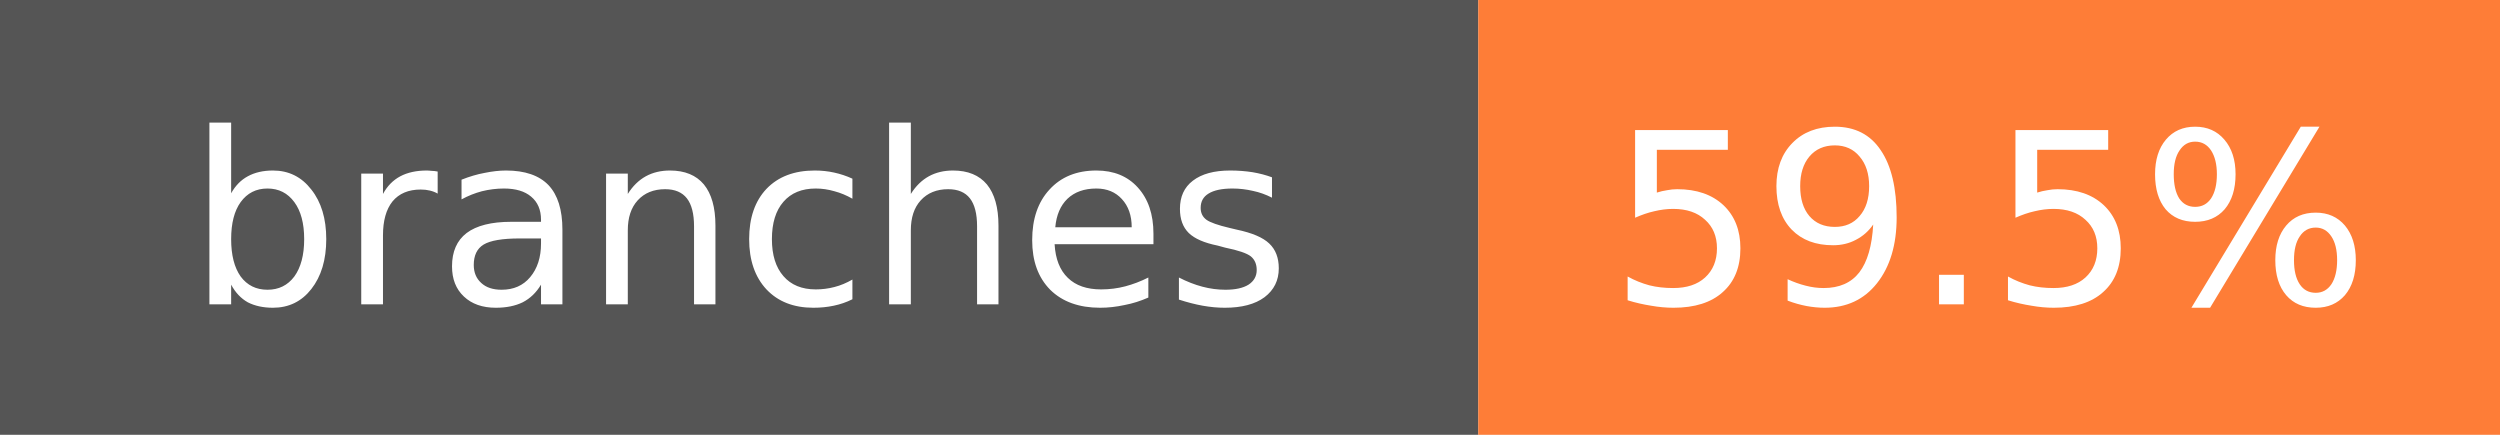
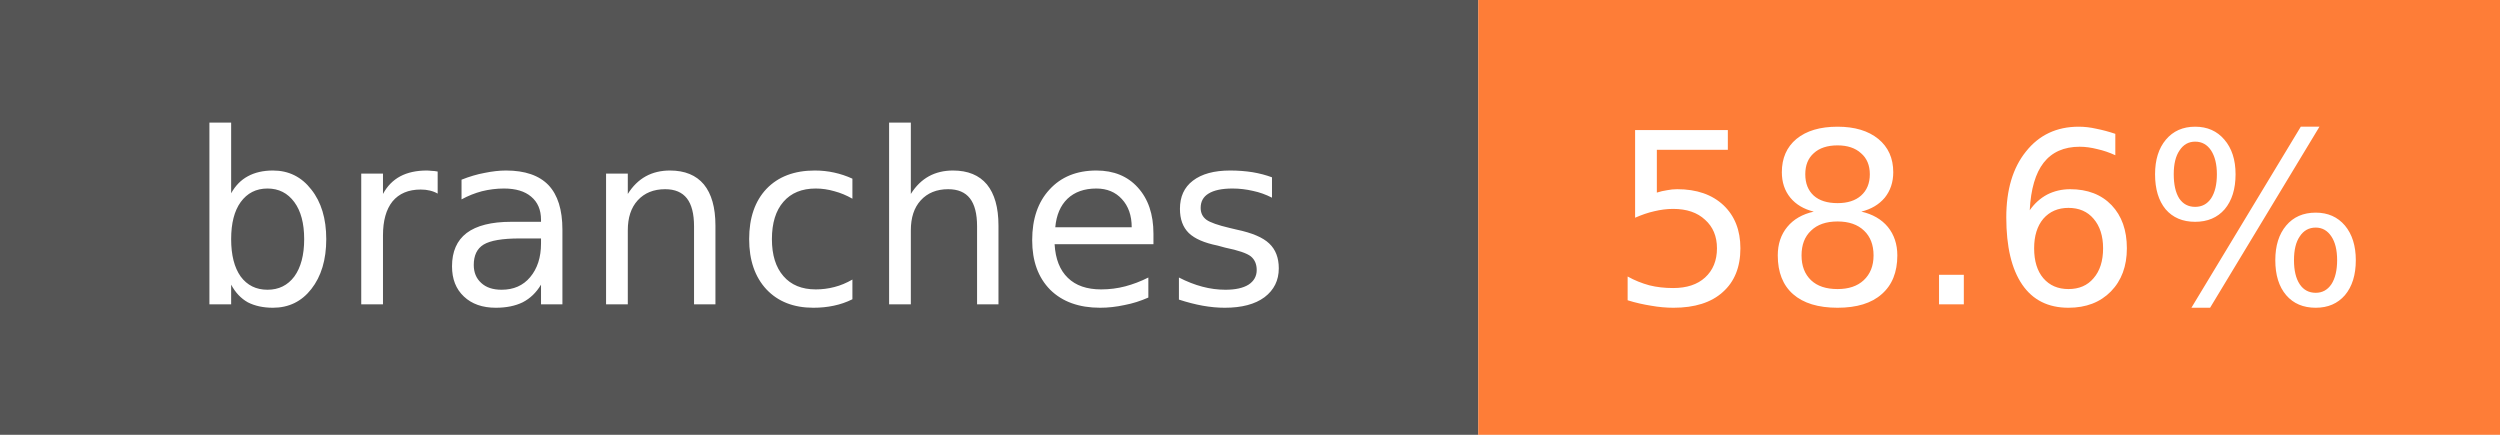
- <svg xmlns="http://www.w3.org/2000/svg" width="115" height="20" role="img" aria-label="branches: 59.5%">
+ <svg xmlns="http://www.w3.org/2000/svg" width="115" height="20" role="img" aria-label="branches: 58.6%">
  <rect width="68" height="20" fill="#555" />
  <rect x="68" width="47" height="20" fill="#fe7d37" />
  <text x="34" y="14" font-family="DejaVu Sans, Verdana, sans-serif" font-size="11" fill="#fff" text-anchor="middle">branches</text>
-   <text x="91.5" y="14" font-family="DejaVu Sans, Verdana, sans-serif" font-size="11" fill="#fff" text-anchor="middle">59.5%</text>
+   <text x="91.5" y="14" font-family="DejaVu Sans, Verdana, sans-serif" font-size="11" fill="#fff" text-anchor="middle">58.6%</text>
</svg>
